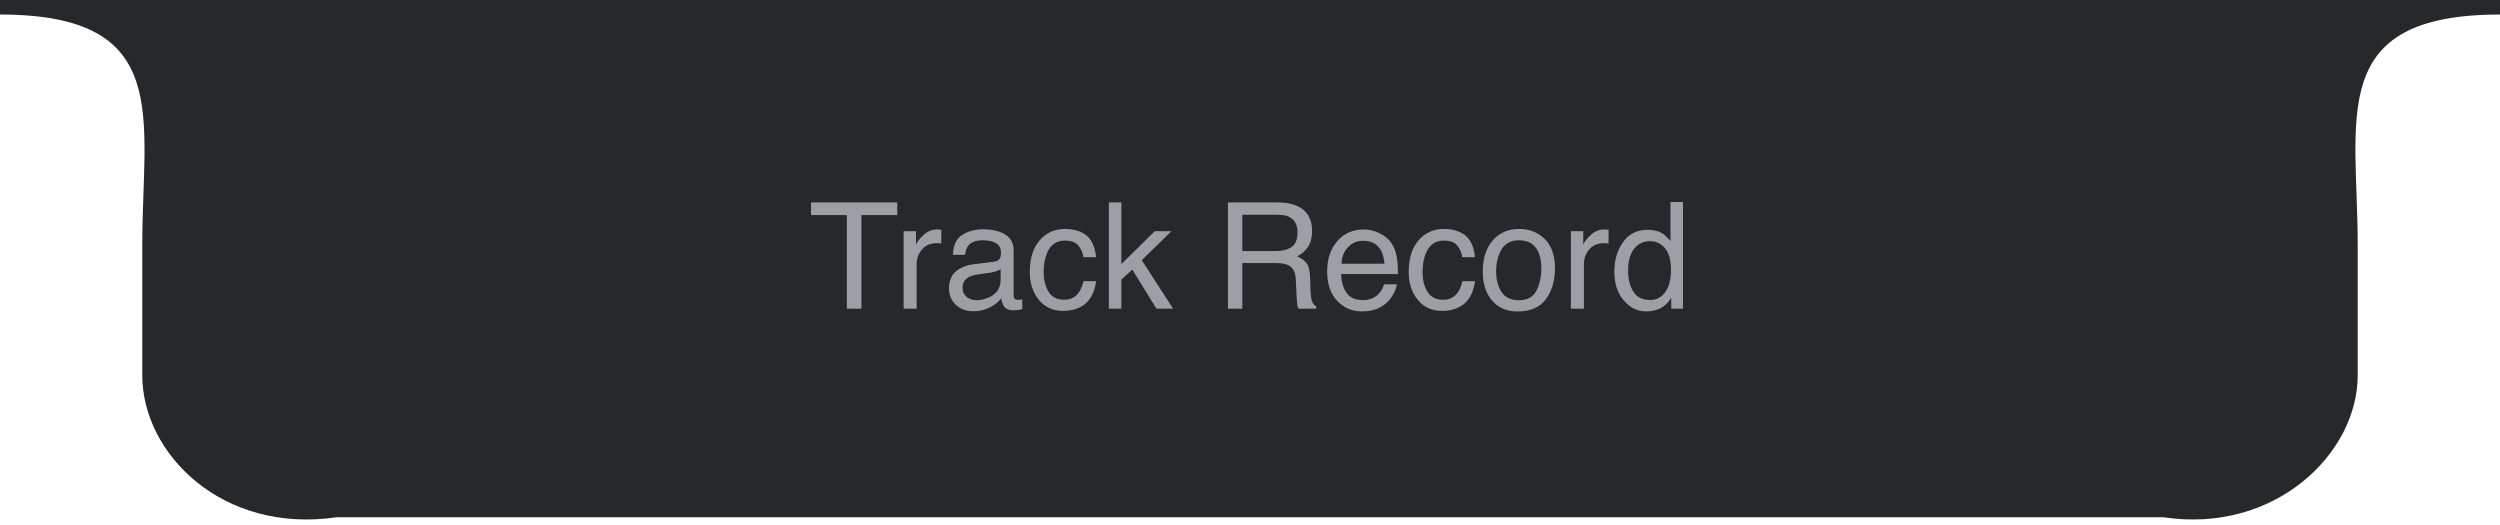
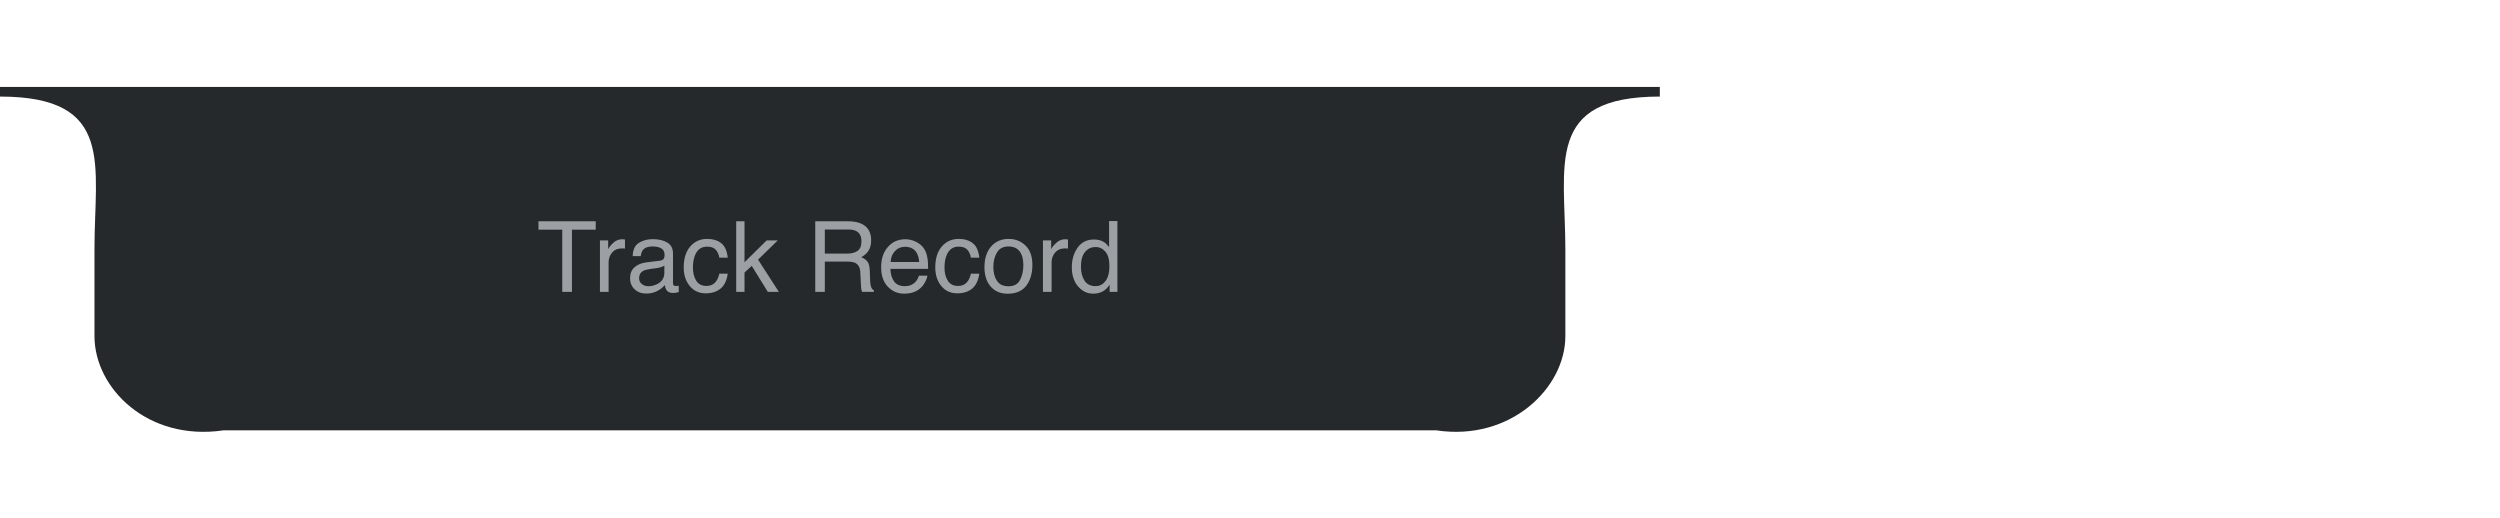
- <svg xmlns="http://www.w3.org/2000/svg" width="405" height="85" viewBox="0 0 405 85" fill="none">
+ <svg xmlns="http://www.w3.org/2000/svg" width="610" fill="none">
  <path fill-rule="evenodd" clip-rule="evenodd" d="M23.05 39.7C23.033 19.072 28.214 2.354 1.04367e-06 2.354L0 0L405 0.005V2.354C376.775 2.354 381.95 19.085 381.95 39.723V60.803C381.95 73.504 368.5 86.5 350.5 83.8H54.5C36 86.5 23.05 73.504 23.05 60.803V39.7Z" fill="#26292B" />
  <path d="M145.355 32.785V34.836H139.555V50H137.188V34.836H131.387V32.785H145.355ZM146.387 37.449H148.391V39.617C148.555 39.195 148.957 38.684 149.598 38.082C150.238 37.473 150.977 37.168 151.812 37.168C151.852 37.168 151.918 37.172 152.012 37.18C152.105 37.188 152.266 37.203 152.492 37.227V39.453C152.367 39.43 152.25 39.414 152.141 39.406C152.039 39.398 151.926 39.395 151.801 39.395C150.738 39.395 149.922 39.738 149.352 40.426C148.781 41.105 148.496 41.891 148.496 42.781V50H146.387V37.449ZM155.938 46.66C155.938 47.27 156.16 47.75 156.605 48.102C157.051 48.453 157.578 48.629 158.188 48.629C158.93 48.629 159.648 48.457 160.344 48.113C161.516 47.543 162.102 46.609 162.102 45.312V43.613C161.844 43.777 161.512 43.914 161.105 44.023C160.699 44.133 160.301 44.211 159.91 44.258L158.633 44.422C157.867 44.523 157.293 44.684 156.91 44.902C156.262 45.27 155.938 45.855 155.938 46.66ZM161.047 42.395C161.531 42.332 161.855 42.129 162.02 41.785C162.113 41.598 162.16 41.328 162.16 40.977C162.16 40.258 161.902 39.738 161.387 39.418C160.879 39.09 160.148 38.926 159.195 38.926C158.094 38.926 157.312 39.223 156.852 39.816C156.594 40.145 156.426 40.633 156.348 41.281H154.379C154.418 39.734 154.918 38.66 155.879 38.059C156.848 37.449 157.969 37.145 159.242 37.145C160.719 37.145 161.918 37.426 162.84 37.988C163.754 38.551 164.211 39.426 164.211 40.613V47.844C164.211 48.062 164.254 48.238 164.34 48.371C164.434 48.504 164.625 48.57 164.914 48.57C165.008 48.57 165.113 48.566 165.23 48.559C165.348 48.543 165.473 48.523 165.605 48.5V50.059C165.277 50.152 165.027 50.211 164.855 50.234C164.684 50.258 164.449 50.27 164.152 50.27C163.426 50.27 162.898 50.012 162.57 49.496C162.398 49.223 162.277 48.836 162.207 48.336C161.777 48.898 161.16 49.387 160.355 49.801C159.551 50.215 158.664 50.422 157.695 50.422C156.531 50.422 155.578 50.07 154.836 49.367C154.102 48.656 153.734 47.77 153.734 46.707C153.734 45.543 154.098 44.641 154.824 44C155.551 43.359 156.504 42.965 157.684 42.816L161.047 42.395ZM172.52 37.086C173.934 37.086 175.082 37.43 175.965 38.117C176.855 38.805 177.391 39.988 177.57 41.668H175.52C175.395 40.895 175.109 40.254 174.664 39.746C174.219 39.23 173.504 38.973 172.52 38.973C171.176 38.973 170.215 39.629 169.637 40.941C169.262 41.793 169.074 42.844 169.074 44.094C169.074 45.352 169.34 46.41 169.871 47.27C170.402 48.129 171.238 48.559 172.379 48.559C173.254 48.559 173.945 48.293 174.453 47.762C174.969 47.223 175.324 46.488 175.52 45.559H177.57C177.336 47.223 176.75 48.441 175.812 49.215C174.875 49.98 173.676 50.363 172.215 50.363C170.574 50.363 169.266 49.766 168.289 48.57C167.312 47.367 166.824 45.867 166.824 44.07C166.824 41.867 167.359 40.152 168.43 38.926C169.5 37.699 170.863 37.086 172.52 37.086ZM179.633 32.785H181.66V42.781L187.074 37.449H189.77L184.965 42.148L190.039 50H187.344L183.43 43.672L181.66 45.289V50H179.633V32.785ZM206.645 40.672C207.738 40.672 208.602 40.453 209.234 40.016C209.875 39.578 210.195 38.789 210.195 37.648C210.195 36.422 209.75 35.586 208.859 35.141C208.383 34.906 207.746 34.789 206.949 34.789H201.254V40.672H206.645ZM198.922 32.785H206.891C208.203 32.785 209.285 32.977 210.137 33.359C211.754 34.094 212.562 35.449 212.562 37.426C212.562 38.457 212.348 39.301 211.918 39.957C211.496 40.613 210.902 41.141 210.137 41.539C210.809 41.812 211.312 42.172 211.648 42.617C211.992 43.062 212.184 43.785 212.223 44.785L212.305 47.094C212.328 47.75 212.383 48.238 212.469 48.559C212.609 49.105 212.859 49.457 213.219 49.613V50H210.359C210.281 49.852 210.219 49.66 210.172 49.426C210.125 49.191 210.086 48.738 210.055 48.066L209.914 45.195C209.859 44.07 209.441 43.316 208.66 42.934C208.215 42.723 207.516 42.617 206.562 42.617H201.254V50H198.922V32.785ZM220.93 37.168C221.82 37.168 222.684 37.379 223.52 37.801C224.355 38.215 224.992 38.754 225.43 39.418C225.852 40.051 226.133 40.789 226.273 41.633C226.398 42.211 226.461 43.133 226.461 44.398H217.262C217.301 45.672 217.602 46.695 218.164 47.469C218.727 48.234 219.598 48.617 220.777 48.617C221.879 48.617 222.758 48.254 223.414 47.527C223.789 47.105 224.055 46.617 224.211 46.062H226.285C226.23 46.523 226.047 47.039 225.734 47.609C225.43 48.172 225.086 48.633 224.703 48.992C224.062 49.617 223.27 50.039 222.324 50.258C221.816 50.383 221.242 50.445 220.602 50.445C219.039 50.445 217.715 49.879 216.629 48.746C215.543 47.605 215 46.012 215 43.965C215 41.949 215.547 40.312 216.641 39.055C217.734 37.797 219.164 37.168 220.93 37.168ZM224.293 42.723C224.207 41.809 224.008 41.078 223.695 40.531C223.117 39.516 222.152 39.008 220.801 39.008C219.832 39.008 219.02 39.359 218.363 40.062C217.707 40.758 217.359 41.645 217.32 42.723H224.293ZM233.902 37.086C235.316 37.086 236.465 37.43 237.348 38.117C238.238 38.805 238.773 39.988 238.953 41.668H236.902C236.777 40.895 236.492 40.254 236.047 39.746C235.602 39.23 234.887 38.973 233.902 38.973C232.559 38.973 231.598 39.629 231.02 40.941C230.645 41.793 230.457 42.844 230.457 44.094C230.457 45.352 230.723 46.41 231.254 47.27C231.785 48.129 232.621 48.559 233.762 48.559C234.637 48.559 235.328 48.293 235.836 47.762C236.352 47.223 236.707 46.488 236.902 45.559H238.953C238.719 47.223 238.133 48.441 237.195 49.215C236.258 49.98 235.059 50.363 233.598 50.363C231.957 50.363 230.648 49.766 229.672 48.57C228.695 47.367 228.207 45.867 228.207 44.07C228.207 41.867 228.742 40.152 229.812 38.926C230.883 37.699 232.246 37.086 233.902 37.086ZM246.043 48.641C247.441 48.641 248.398 48.113 248.914 47.059C249.438 45.996 249.699 44.816 249.699 43.52C249.699 42.348 249.512 41.395 249.137 40.66C248.543 39.504 247.52 38.926 246.066 38.926C244.777 38.926 243.84 39.418 243.254 40.402C242.668 41.387 242.375 42.574 242.375 43.965C242.375 45.301 242.668 46.414 243.254 47.305C243.84 48.195 244.77 48.641 246.043 48.641ZM246.125 37.086C247.742 37.086 249.109 37.625 250.227 38.703C251.344 39.781 251.902 41.367 251.902 43.461C251.902 45.484 251.41 47.156 250.426 48.477C249.441 49.797 247.914 50.457 245.844 50.457C244.117 50.457 242.746 49.875 241.73 48.711C240.715 47.539 240.207 45.969 240.207 44C240.207 41.891 240.742 40.211 241.812 38.961C242.883 37.711 244.32 37.086 246.125 37.086ZM254.48 37.449H256.484V39.617C256.648 39.195 257.051 38.684 257.691 38.082C258.332 37.473 259.07 37.168 259.906 37.168C259.945 37.168 260.012 37.172 260.105 37.18C260.199 37.188 260.359 37.203 260.586 37.227V39.453C260.461 39.43 260.344 39.414 260.234 39.406C260.133 39.398 260.02 39.395 259.895 39.395C258.832 39.395 258.016 39.738 257.445 40.426C256.875 41.105 256.59 41.891 256.59 42.781V50H254.48V37.449ZM263.75 43.871C263.75 45.215 264.035 46.34 264.605 47.246C265.176 48.152 266.09 48.605 267.348 48.605C268.324 48.605 269.125 48.188 269.75 47.352C270.383 46.508 270.699 45.301 270.699 43.73C270.699 42.145 270.375 40.973 269.727 40.215C269.078 39.449 268.277 39.066 267.324 39.066C266.262 39.066 265.398 39.473 264.734 40.285C264.078 41.098 263.75 42.293 263.75 43.871ZM266.926 37.227C267.887 37.227 268.691 37.43 269.34 37.836C269.715 38.07 270.141 38.48 270.617 39.066V32.727H272.645V50H270.746V48.254C270.254 49.027 269.672 49.586 269 49.93C268.328 50.273 267.559 50.445 266.691 50.445C265.293 50.445 264.082 49.859 263.059 48.688C262.035 47.508 261.523 45.941 261.523 43.988C261.523 42.16 261.988 40.578 262.918 39.242C263.855 37.898 265.191 37.227 266.926 37.227Z" fill="#9CA0A4" />
</svg>
